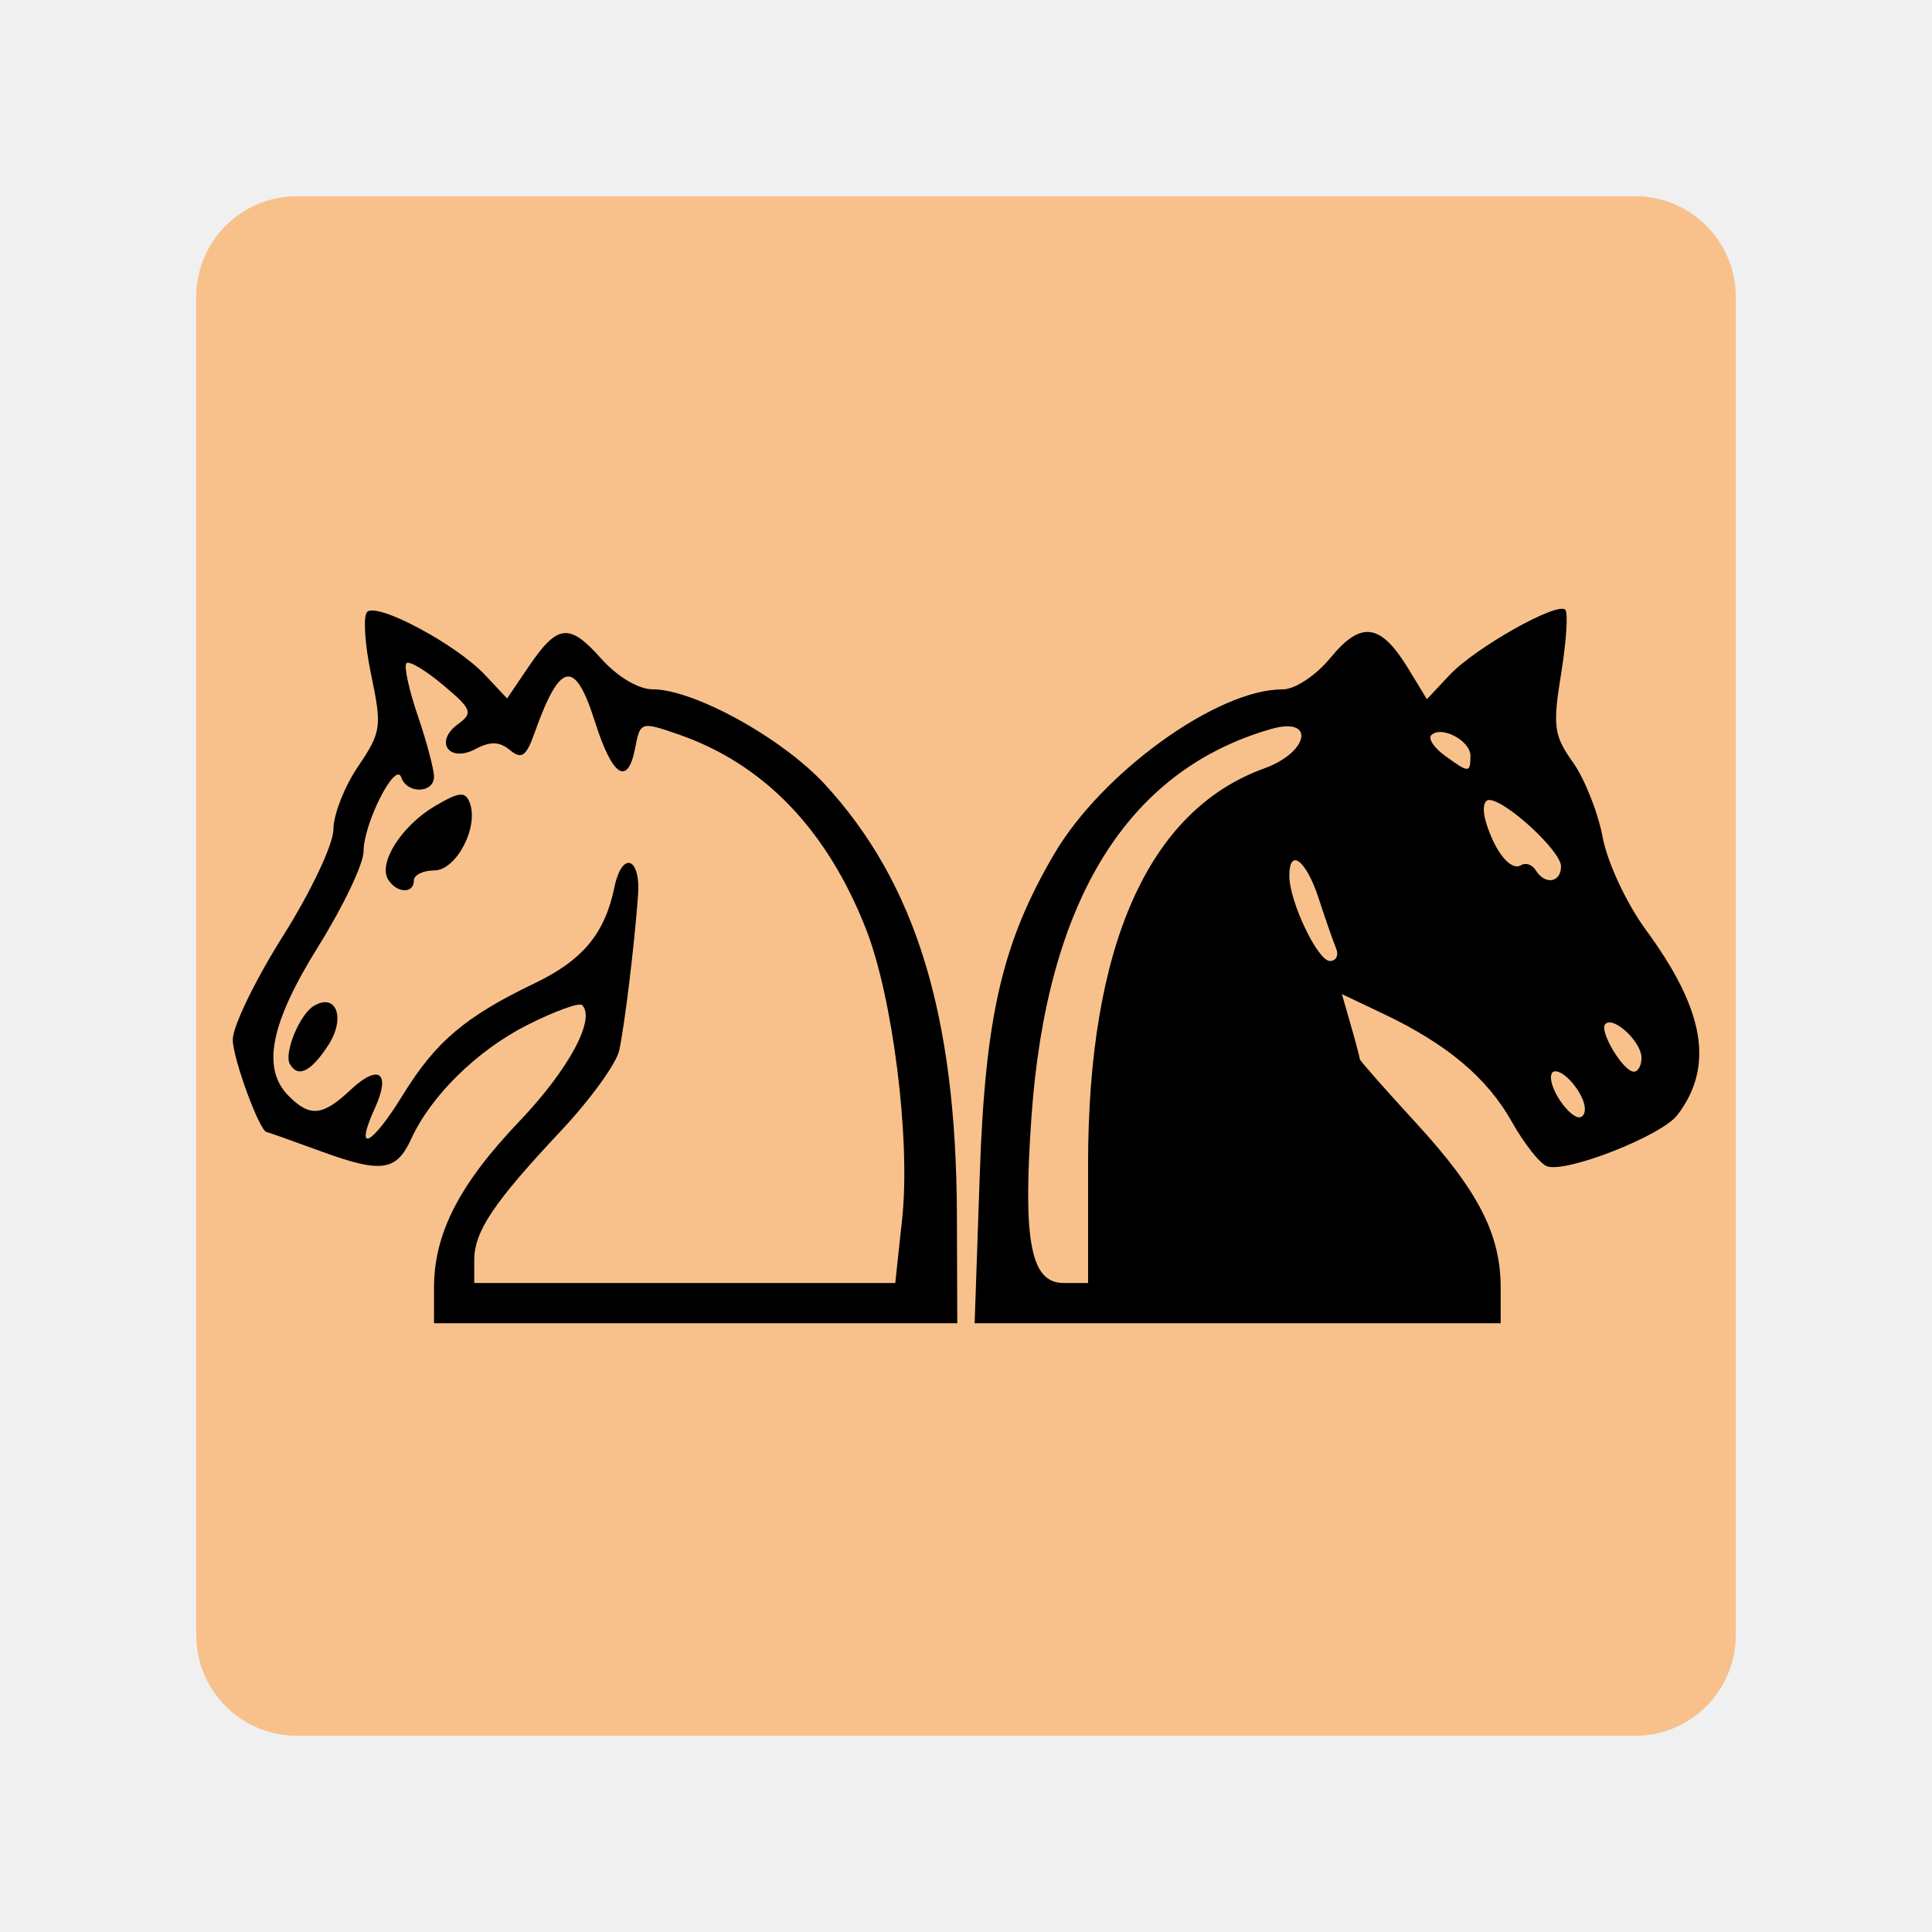
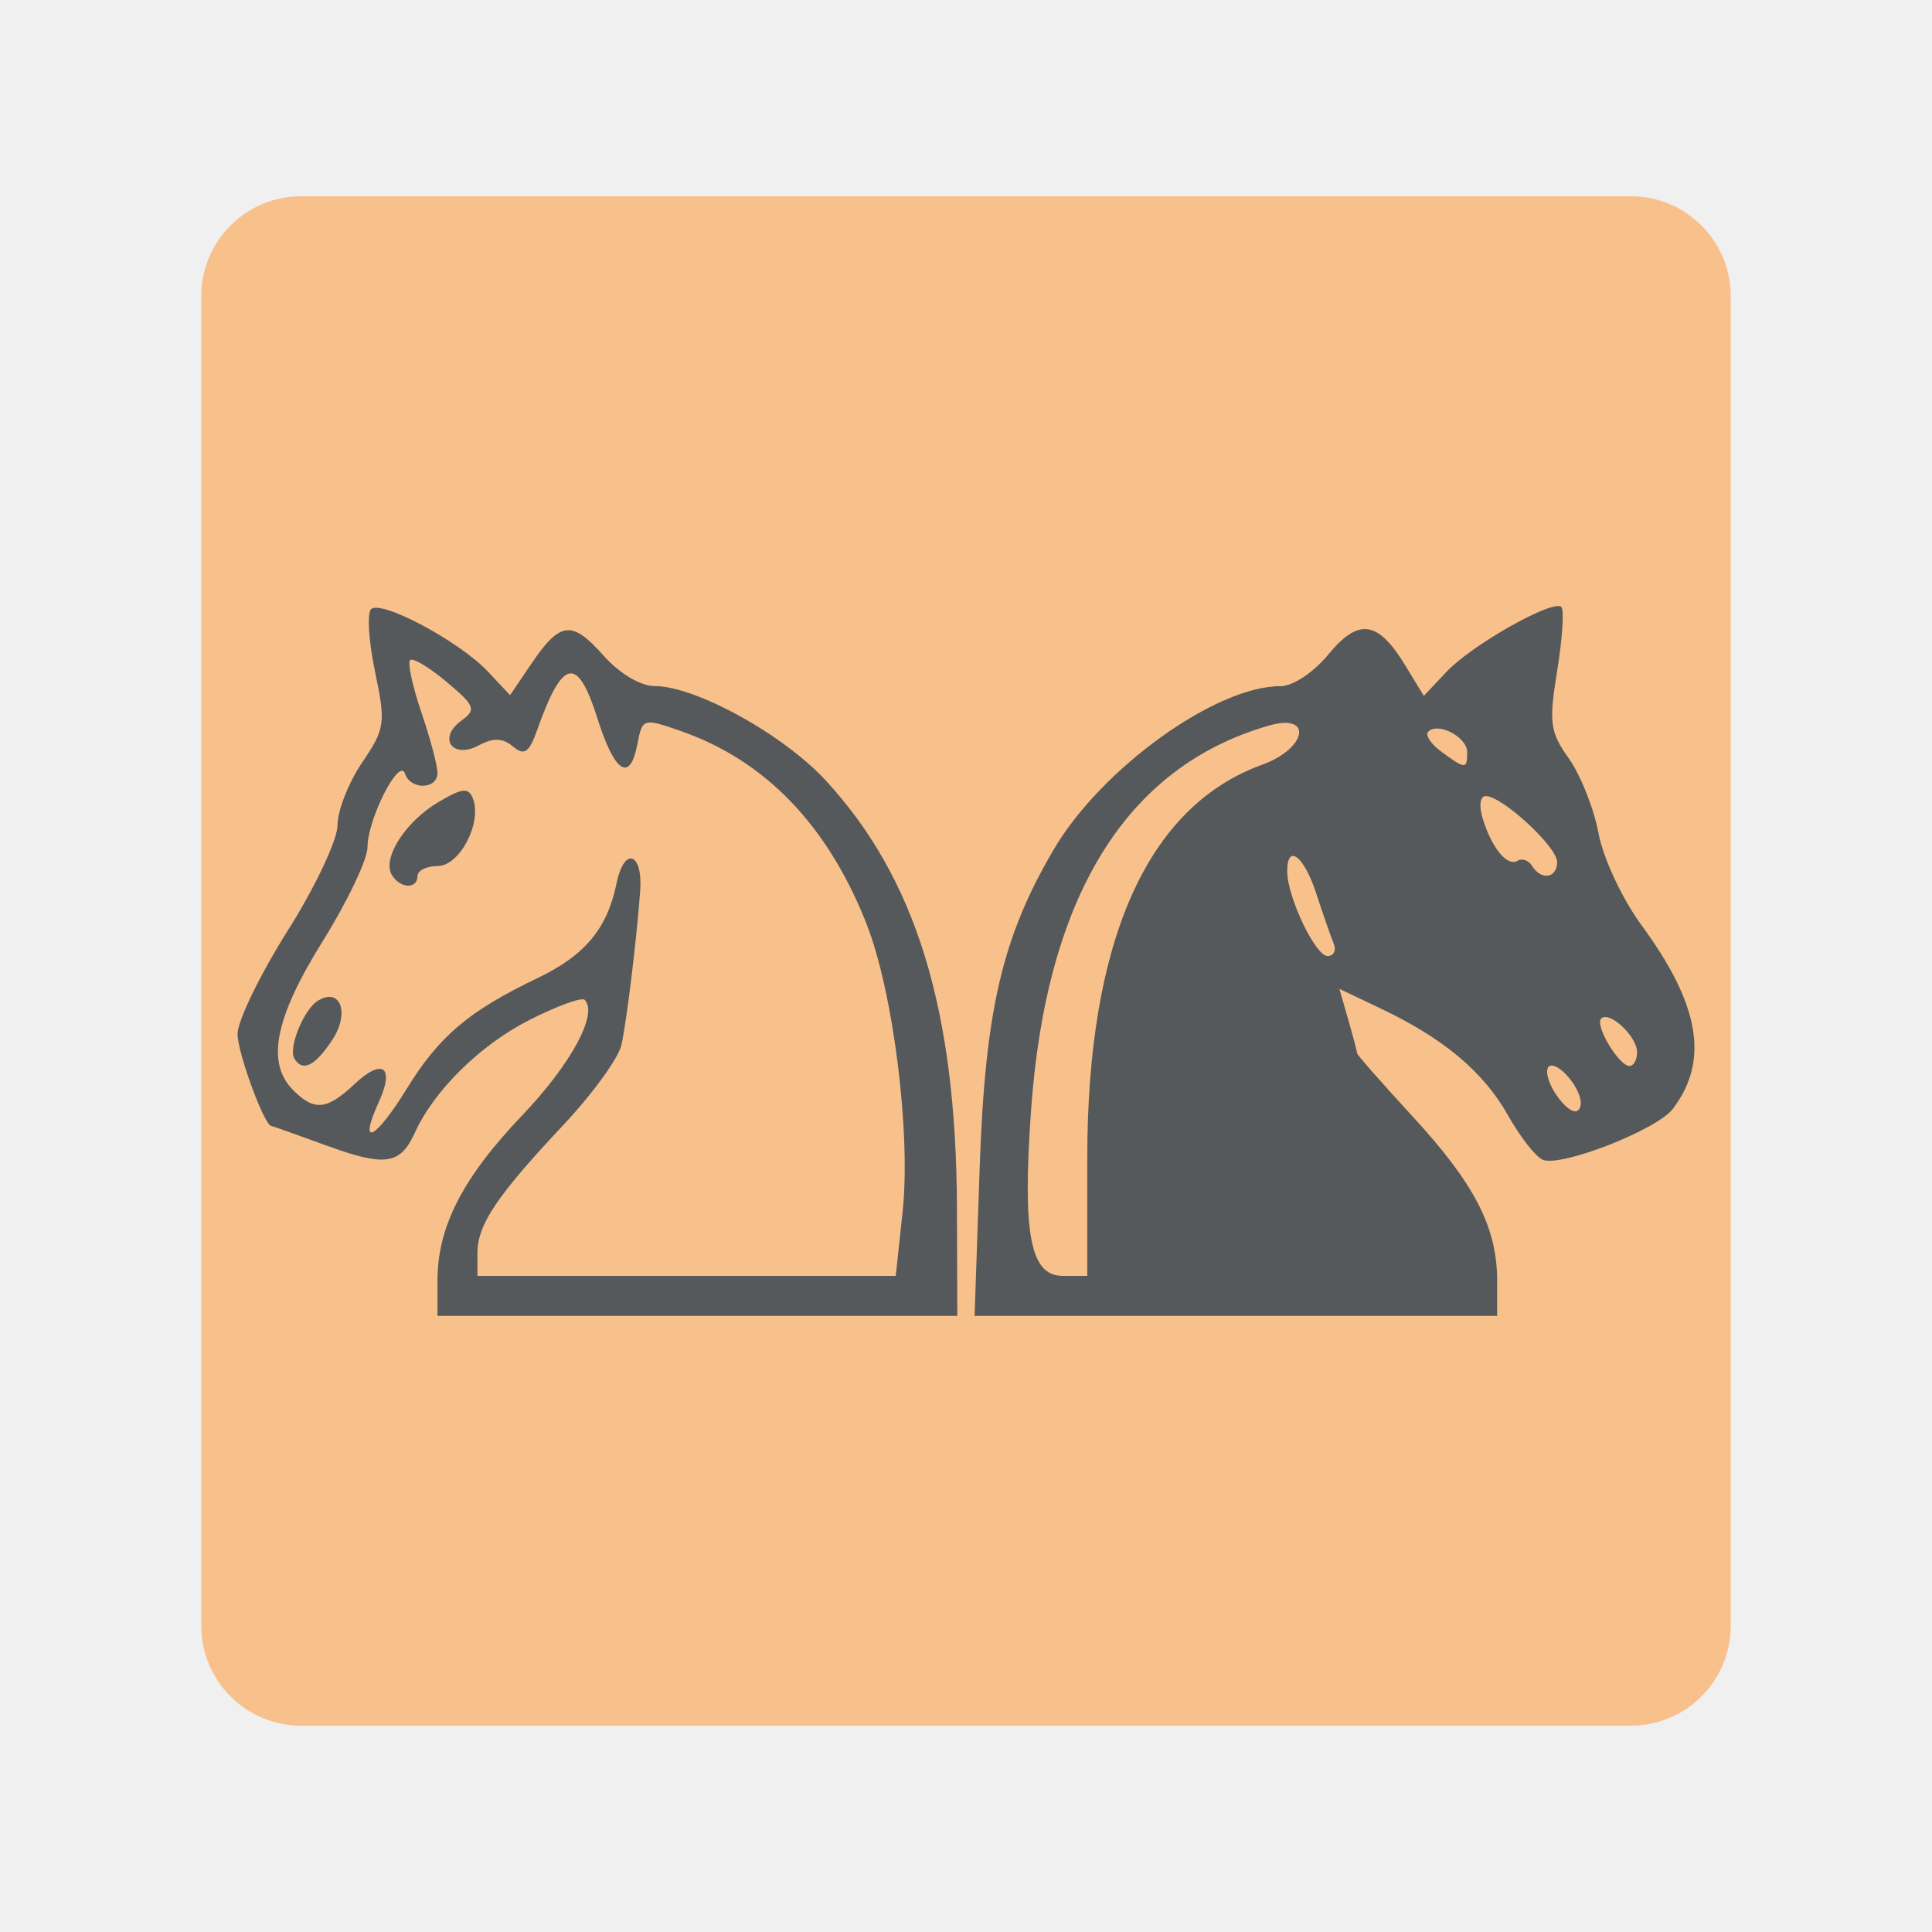
<svg xmlns="http://www.w3.org/2000/svg" version="1.1" id="svg2" viewBox="0 0 192 192" height="192" width="192">
-   <defs id="defs4">
-     <rect x="22.981" y="13.081" width="111.723" height="97.934" id="rect27227" />
-     <rect x="10.607" y="6.01" width="73.539" height="53.74" id="rect17727" />
-   </defs>
+   <defs id="defs4" />
  <g transform="translate(0,-860.3622)" id="layer1">
-     <rect style="fill:#f8c18c;fill-opacity:1;fill-rule:evenodd;stroke:none;stroke-opacity:1" width="153" height="153" x="19.5" y="879.862" rx="10" id="rect980" />
+     <rect style="fill:#f8c18c;fill-opacity:1;fill-rule:evenodd;stroke:none;stroke-width:0.993;stroke-opacity:1" width="152" height="152" x="20" y="879.862" rx="9.935" id="rect980" />
    <text xml:space="preserve" style="font-style:normal;font-variant:normal;font-weight:bold;font-stretch:normal;font-size:85.333px;line-height:1.25;font-family:Now;-inkscape-font-specification:'Now Bold';fill:#70a270" x="78.16" y="988.362" id="text1617">
      <tspan id="tspan1615" x="78.16" y="988.362" style="font-style:normal;font-variant:normal;font-weight:bold;font-stretch:normal;font-size:85.333px;font-family:Now;-inkscape-font-specification:'Now Bold';fill:#70a270" />
    </text>
    <g id="g66367" style="fill:#fefefe" />
    <path style="fill:#000000" id="path78362" d="" />
    <path style="fill:#000000" id="path77706" d="" />
    <path style="fill:#000000" id="path77606" d="" />
    <path style="fill:#000000" id="path77566" d="" />
    <path style="fill:#000000" id="path77546" d="" />
    <path style="fill:#000000" id="path78674" d="" />
-     <path style="fill:#000000" d="m 43.131,988.332 c 0,-5.38 2.508,-10.272 8.477,-16.529 4.897,-5.134 7.621,-10.175 6.243,-11.553 -0.286,-0.286 -2.757,0.613 -5.49,1.997 -4.939,2.502 -9.551,7.034 -11.488,11.284 -1.471,3.228 -2.969,3.442 -8.904,1.273 -2.92,-1.067 -5.377,-1.94 -5.459,-1.94 -0.689,0 -3.378,-7.317 -3.378,-9.192 0,-1.314 2.25,-5.953 5,-10.308 2.752,-4.358 5,-9.11 5,-10.569 0,-1.458 1.104,-4.278 2.453,-6.265 2.305,-3.397 2.383,-3.944 1.3,-9.107 -0.634,-3.021 -0.813,-5.831 -0.399,-6.245 0.984,-0.984 8.85,3.21 11.69,6.234 l 2.218,2.361 2.119,-3.127 c 2.894,-4.271 4.047,-4.405 7.221,-0.843 1.609,1.806 3.712,3.062 5.125,3.062 4.097,0 12.871,4.84 17.109,9.438 9.039,9.806 13.064,22.932 13.129,42.812 l 0.035,10.75 h -26 -26 z m 46.527,-6.874 c 0.843,-7.872 -0.932,-22.01 -3.619,-28.828 -3.889,-9.867 -10.156,-16.357 -18.626,-19.289 -3.718,-1.287 -3.791,-1.264 -4.292,1.357 -0.736,3.847 -2.267,2.851 -3.99,-2.594 -2,-6.32 -3.47,-6.047 -6.017,1.119 -0.824,2.319 -1.284,2.636 -2.435,1.681 -1.032,-0.857 -1.966,-0.886 -3.423,-0.106 -2.63,1.407 -4.134,-0.722 -1.745,-2.469 1.527,-1.117 1.389,-1.482 -1.473,-3.889 -1.737,-1.462 -3.377,-2.438 -3.645,-2.17 -0.268,0.268 0.239,2.616 1.126,5.219 0.887,2.603 1.612,5.327 1.612,6.054 0,1.679 -2.693,1.738 -3.255,0.072 -0.567,-1.68 -3.745,4.57 -3.745,7.366 0,1.219 -2.025,5.465 -4.5,9.436 -4.778,7.665 -5.66,12.146 -2.929,14.877 2.105,2.105 3.363,1.982 6.11,-0.599 2.831,-2.66 4.062,-1.756 2.443,1.796 -2.092,4.591 -0.357,3.783 2.762,-1.287 3.274,-5.321 6.215,-7.816 13.113,-11.124 4.769,-2.287 6.978,-4.94 7.922,-9.514 0.761,-3.688 2.641,-3.048 2.355,0.801 -0.372,5.007 -1.326,12.859 -1.868,15.378 -0.281,1.308 -2.888,4.908 -5.792,8 -6.694,7.127 -8.617,9.993 -8.617,12.845 v 2.277 h 20.92 20.92 z m -60.85,-15.344 c -0.618,-1.049 0.947,-4.899 2.341,-5.761 2.271,-1.404 3.241,1.187 1.461,3.904 -1.72,2.624 -2.986,3.243 -3.802,1.857 z m 9.765,-18.345 c -1.016,-1.645 1.338,-5.343 4.645,-7.296 2.417,-1.428 3.023,-1.488 3.462,-0.342 0.927,2.415 -1.333,6.734 -3.524,6.734 -1.114,0 -2.025,0.45 -2.025,1 0,1.339 -1.712,1.275 -2.559,-0.095 z m 58.793,29.345 c 0.541,-15.778 2.231,-23.069 7.393,-31.875 4.76,-8.122 16.235,-16.393 22.707,-16.366 1.227,0 3.298,-1.367 4.774,-3.162 3.035,-3.692 4.97,-3.413 7.722,1.111 l 1.84,3.025 2.253,-2.399 c 2.542,-2.706 10.691,-7.305 11.504,-6.492 0.292,0.292 0.105,3.153 -0.417,6.358 -0.849,5.215 -0.726,6.138 1.173,8.805 1.166,1.638 2.498,4.996 2.959,7.463 0.466,2.495 2.377,6.582 4.309,9.213 5.838,7.953 6.788,13.539 3.125,18.368 -1.576,2.077 -11.108,5.818 -12.988,5.096 -0.698,-0.268 -2.268,-2.264 -3.489,-4.437 -2.448,-4.356 -6.432,-7.703 -12.735,-10.7 l -4.139,-1.968 0.889,3.099 c 0.489,1.704 0.889,3.218 0.889,3.364 0,0.146 2.514,3 5.587,6.342 6.183,6.726 8.413,11.066 8.413,16.373 v 3.532 H 122.995 96.859 Z m 10.766,-1.04 c 0,-21.716 5.99,-35.184 17.5,-39.346 4.472,-1.617 5.101,-5.184 0.692,-3.919 -14.301,4.101 -22.308,17.065 -23.82,38.563 -0.867,12.34 -0.069,16.492 3.173,16.492 h 2.455 z m 48.739,-7.256 c -1.146,-1.836 -2.739,-2.643 -2.739,-1.388 0,1.553 2.217,4.418 3.03,3.916 0.545,-0.337 0.425,-1.382 -0.291,-2.528 z m 6.261,-3.331 c 0,-1.581 -2.776,-4.179 -3.593,-3.362 -0.665,0.665 1.772,4.74 2.834,4.74 0.418,0 0.759,-0.62 0.759,-1.378 z m -30.352,-10.872 c -0.285,-0.688 -1.069,-2.938 -1.742,-5 -1.233,-3.779 -2.907,-5.056 -2.907,-2.218 0,2.546 2.82,8.468 4.032,8.468 0.624,0 0.901,-0.562 0.616,-1.25 z m 22.352,-8.161 c 0,-1.514 -5.502,-6.589 -7.144,-6.589 -0.565,0 -0.694,0.967 -0.301,2.25 0.908,2.961 2.471,4.852 3.489,4.223 0.45,-0.278 1.1,-0.048 1.446,0.511 0.92,1.489 2.51,1.239 2.51,-0.395 z m -9,-10.982 c 0,-1.508 -2.904,-3.037 -3.892,-2.049 -0.333,0.333 0.268,1.244 1.334,2.024 2.398,1.754 2.557,1.755 2.557,0.025 z" id="path79890" />
+     <path style="fill:#56595b;fill-opacity:1;stroke-width:0.993" d="m 43.477,987.623 c 0,-5.345 2.492,-10.205 8.421,-16.421 4.865,-5.1 7.571,-10.108 6.202,-11.477 -0.284,-0.285 -2.739,0.609 -5.454,1.984 -4.906,2.486 -9.489,6.988 -11.413,11.211 -1.461,3.207 -2.95,3.419 -8.846,1.264 -2.901,-1.06 -5.342,-1.928 -5.424,-1.928 -0.685,0 -3.356,-7.269 -3.356,-9.132 0,-1.306 2.235,-5.914 4.967,-10.241 2.734,-4.329 4.967,-9.051 4.967,-10.5 0,-1.449 1.096,-4.25 2.437,-6.224 2.29,-3.375 2.368,-3.918 1.292,-9.047 -0.63,-3.001 -0.808,-5.793 -0.397,-6.205 0.978,-0.978 8.792,3.189 11.613,6.193 l 2.204,2.346 2.105,-3.106 c 2.876,-4.243 4.021,-4.376 7.174,-0.838 1.598,1.794 3.688,3.042 5.092,3.042 4.07,0 12.787,4.809 16.997,9.376 8.98,9.742 12.979,22.783 13.043,42.532 l 0.035,10.68 H 69.307 43.477 Z m 46.223,-6.829 c 0.838,-7.821 -0.926,-21.866 -3.595,-28.639 -3.864,-9.803 -10.09,-16.25 -18.504,-19.163 -3.694,-1.279 -3.766,-1.256 -4.264,1.348 -0.731,3.821 -2.252,2.832 -3.964,-2.577 -1.987,-6.279 -3.448,-6.007 -5.978,1.112 -0.819,2.304 -1.276,2.619 -2.42,1.67 -1.026,-0.851 -1.953,-0.88 -3.4,-0.105 -2.612,1.398 -4.107,-0.717 -1.734,-2.453 1.517,-1.109 1.38,-1.472 -1.463,-3.864 -1.725,-1.452 -3.355,-2.422 -3.621,-2.156 -0.266,0.266 0.237,2.599 1.118,5.185 0.881,2.586 1.602,5.292 1.602,6.015 0,1.668 -2.675,1.727 -3.234,0.071 -0.564,-1.669 -3.72,4.54 -3.72,7.318 0,1.211 -2.012,5.429 -4.471,9.374 -4.746,7.615 -5.623,12.066 -2.909,14.779 2.091,2.091 3.341,1.969 6.07,-0.595 2.813,-2.643 4.035,-1.744 2.427,1.784 -2.078,4.561 -0.355,3.758 2.744,-1.279 3.253,-5.287 6.175,-7.765 13.027,-11.052 4.738,-2.272 6.932,-4.908 7.87,-9.452 0.756,-3.664 2.624,-3.028 2.339,0.796 -0.37,4.974 -1.317,12.775 -1.856,15.277 -0.279,1.299 -2.869,4.876 -5.754,7.948 -6.651,7.081 -8.561,9.927 -8.561,12.761 v 2.263 H 68.234 89.018 Z M 29.247,965.55 c -0.613,-1.042 0.941,-4.867 2.325,-5.723 2.256,-1.395 3.22,1.179 1.451,3.878 -1.708,2.607 -2.966,3.222 -3.777,1.845 z m 9.701,-18.225 c -1.01,-1.634 1.33,-5.308 4.615,-7.249 2.402,-1.419 3.003,-1.478 3.44,-0.34 0.921,2.4 -1.324,6.69 -3.501,6.69 -1.106,0 -2.012,0.447 -2.012,0.993 0,1.33 -1.701,1.267 -2.542,-0.094 z m 58.408,29.154 c 0.537,-15.675 2.217,-22.918 7.344,-31.667 4.729,-8.069 16.129,-16.285 22.558,-16.259 1.219,0 3.276,-1.358 4.742,-3.141 3.015,-3.668 4.938,-3.391 7.671,1.103 l 1.828,3.005 2.239,-2.383 c 2.525,-2.688 10.621,-7.257 11.429,-6.45 0.29,0.29 0.104,3.133 -0.414,6.316 -0.843,5.181 -0.721,6.098 1.165,8.747 1.159,1.627 2.481,4.964 2.939,7.414 0.463,2.479 2.362,6.538 4.281,9.153 5.8,7.901 6.744,13.45 3.104,18.248 -1.565,2.064 -11.036,5.78 -12.903,5.063 -0.693,-0.266 -2.253,-2.25 -3.466,-4.408 -2.432,-4.327 -6.39,-7.653 -12.652,-10.63 l -4.112,-1.955 0.883,3.079 c 0.486,1.693 0.883,3.197 0.883,3.342 0,0.145 2.498,2.98 5.55,6.301 6.143,6.682 8.358,10.993 8.358,16.266 v 3.509 H 122.819 96.854 Z m 10.696,-1.033 c 0,-21.574 5.951,-34.954 17.385,-39.089 4.442,-1.606 5.068,-5.15 0.687,-3.893 -14.208,4.075 -22.163,16.954 -23.664,38.311 -0.862,12.26 -0.068,16.384 3.153,16.384 h 2.439 z m 48.42,-7.209 c -1.139,-1.824 -2.721,-2.625 -2.721,-1.379 0,1.543 2.203,4.389 3.01,3.89 0.542,-0.335 0.422,-1.373 -0.289,-2.511 z m 6.22,-3.309 c 0,-1.571 -2.758,-4.152 -3.57,-3.34 -0.66,0.66 1.761,4.709 2.815,4.709 0.415,0 0.754,-0.616 0.754,-1.369 z m -30.153,-10.801 c -0.283,-0.683 -1.062,-2.918 -1.73,-4.967 -1.225,-3.755 -2.888,-5.023 -2.888,-2.203 0,2.53 2.801,8.413 4.006,8.413 0.62,0 0.895,-0.559 0.612,-1.242 z m 22.206,-8.108 c 0,-1.504 -5.466,-6.546 -7.097,-6.546 -0.561,0 -0.69,0.96 -0.299,2.235 0.902,2.941 2.454,4.82 3.466,4.195 0.447,-0.276 1.093,-0.048 1.436,0.508 0.914,1.48 2.494,1.231 2.494,-0.392 z m -8.941,-10.91 c 0,-1.498 -2.885,-3.017 -3.866,-2.035 -0.331,0.331 0.266,1.235 1.326,2.01 2.383,1.742 2.541,1.744 2.541,0.025 z" id="path79890" />
  </g>
  <g id="layer2" />
  <style type="text/css" id="style853">
	.st0{fill:#FFFFFF;}
</style>
</svg>
